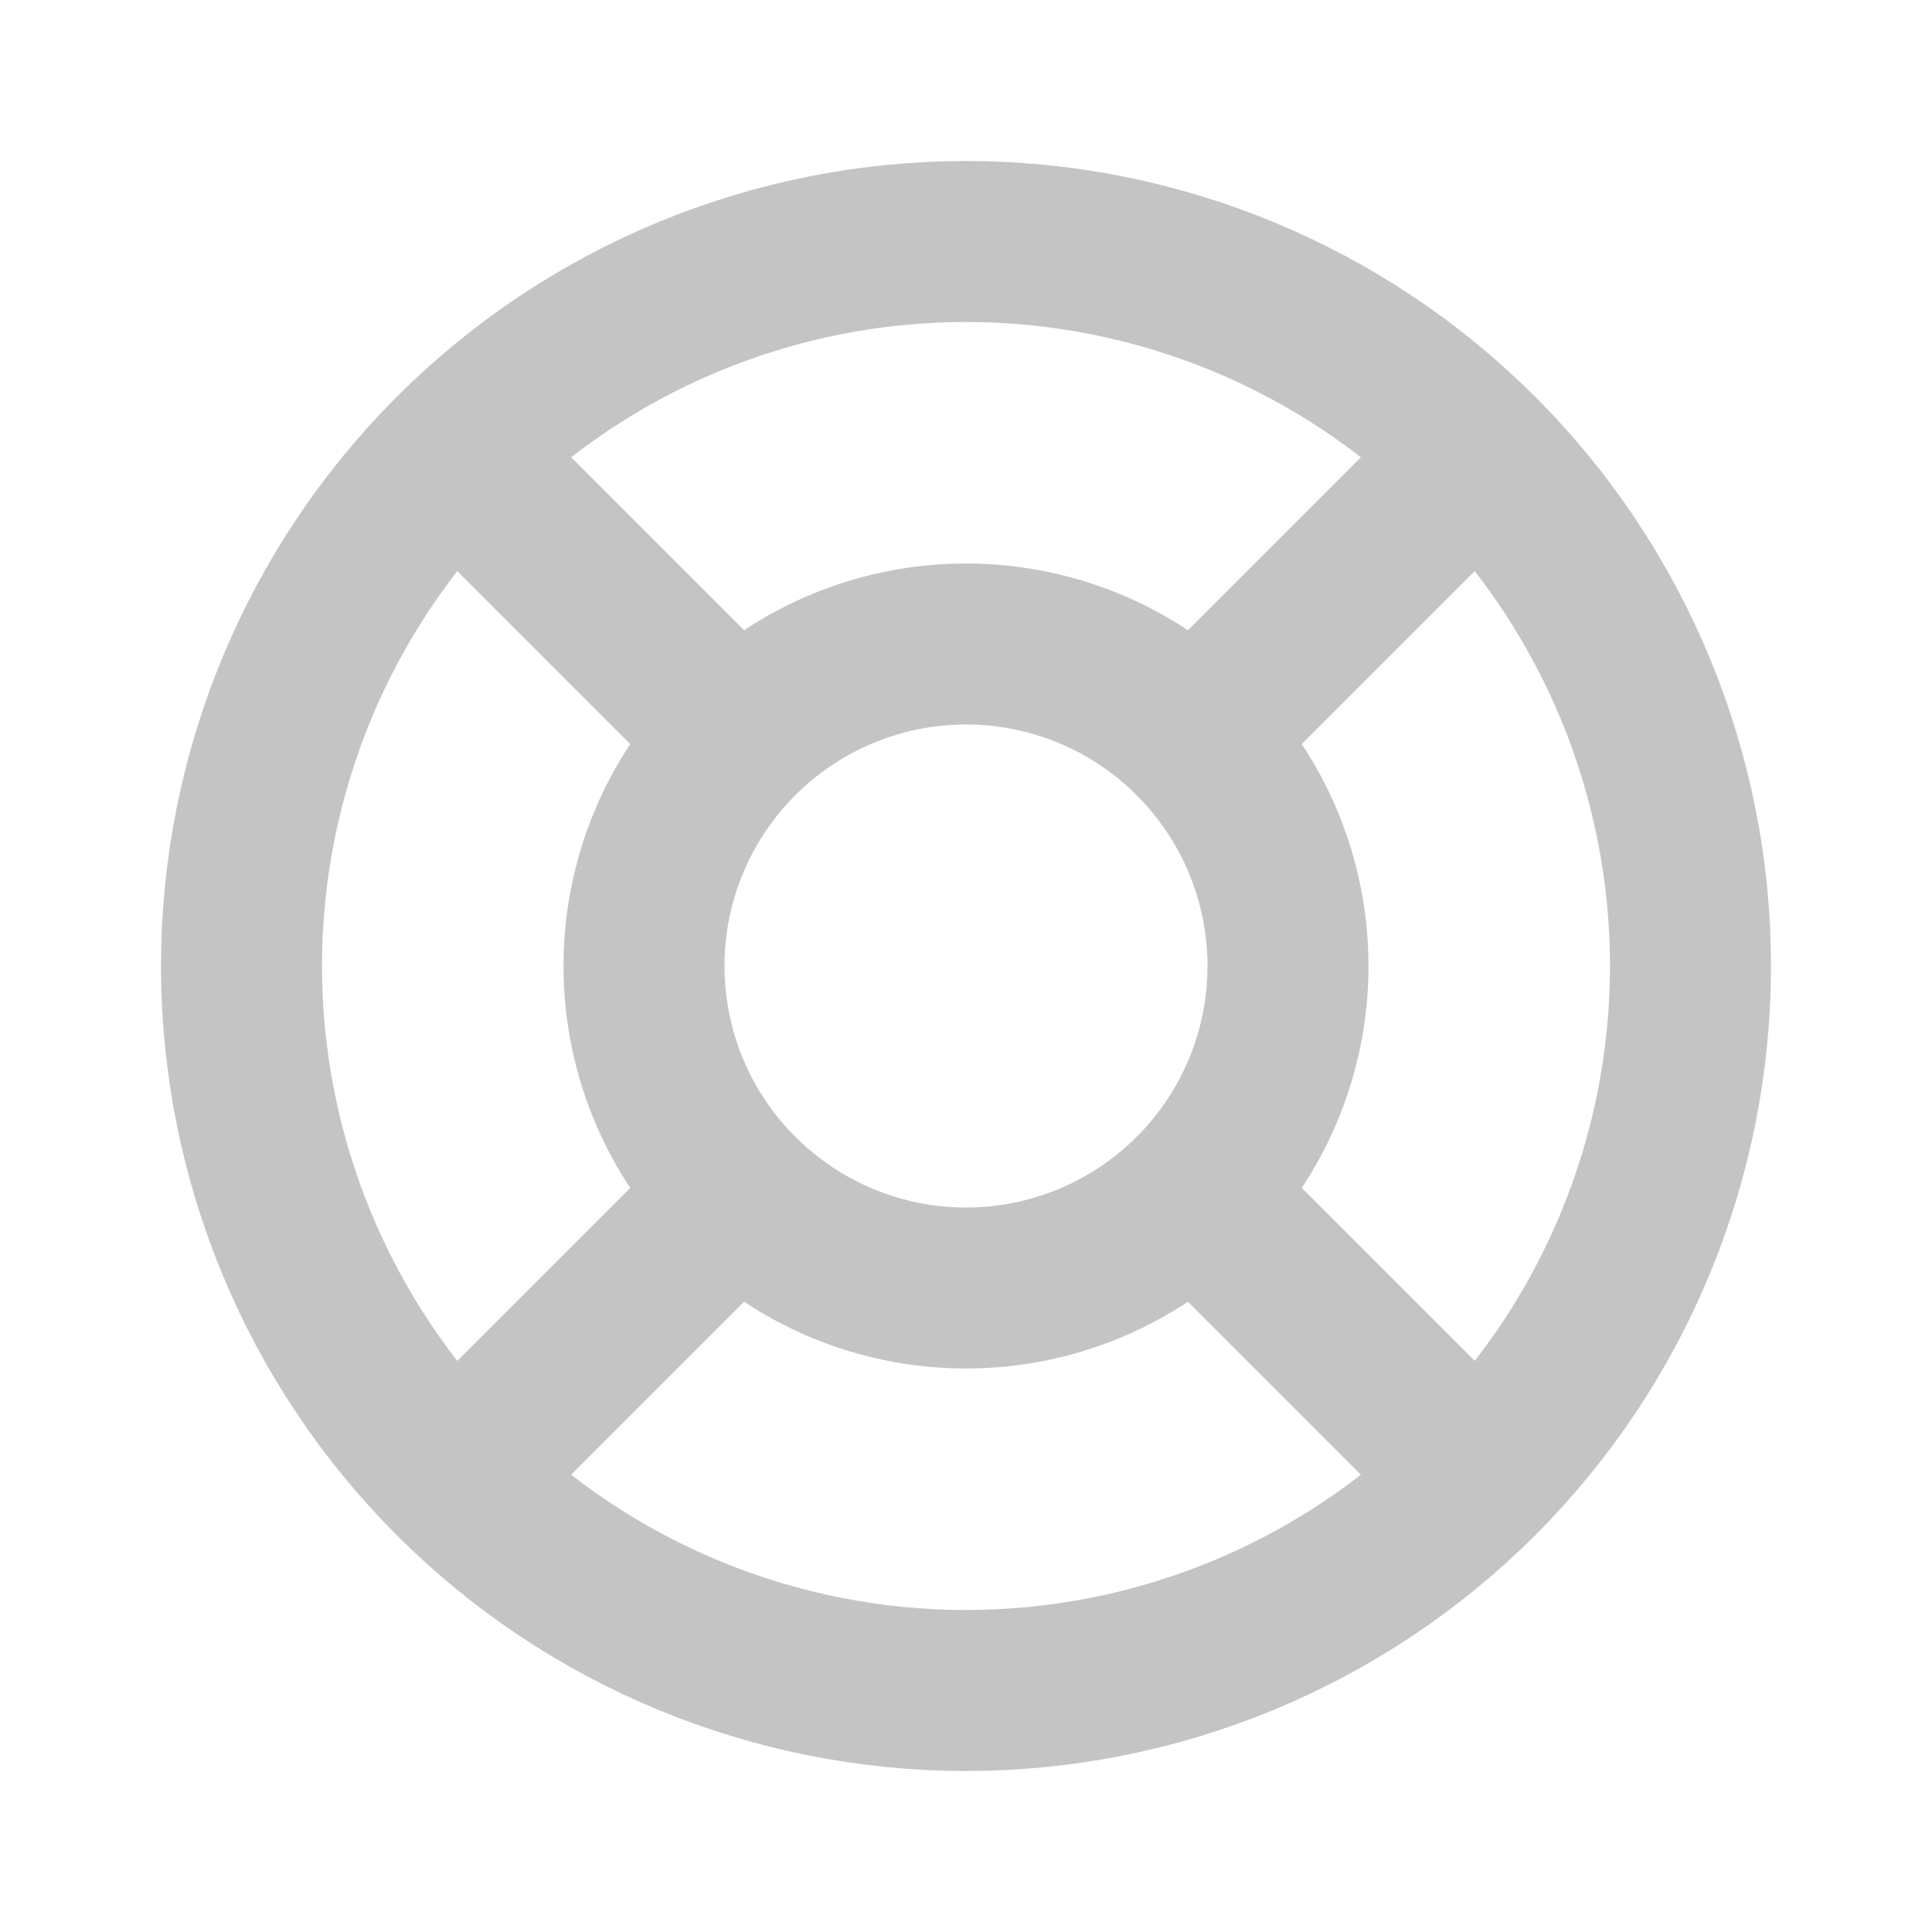
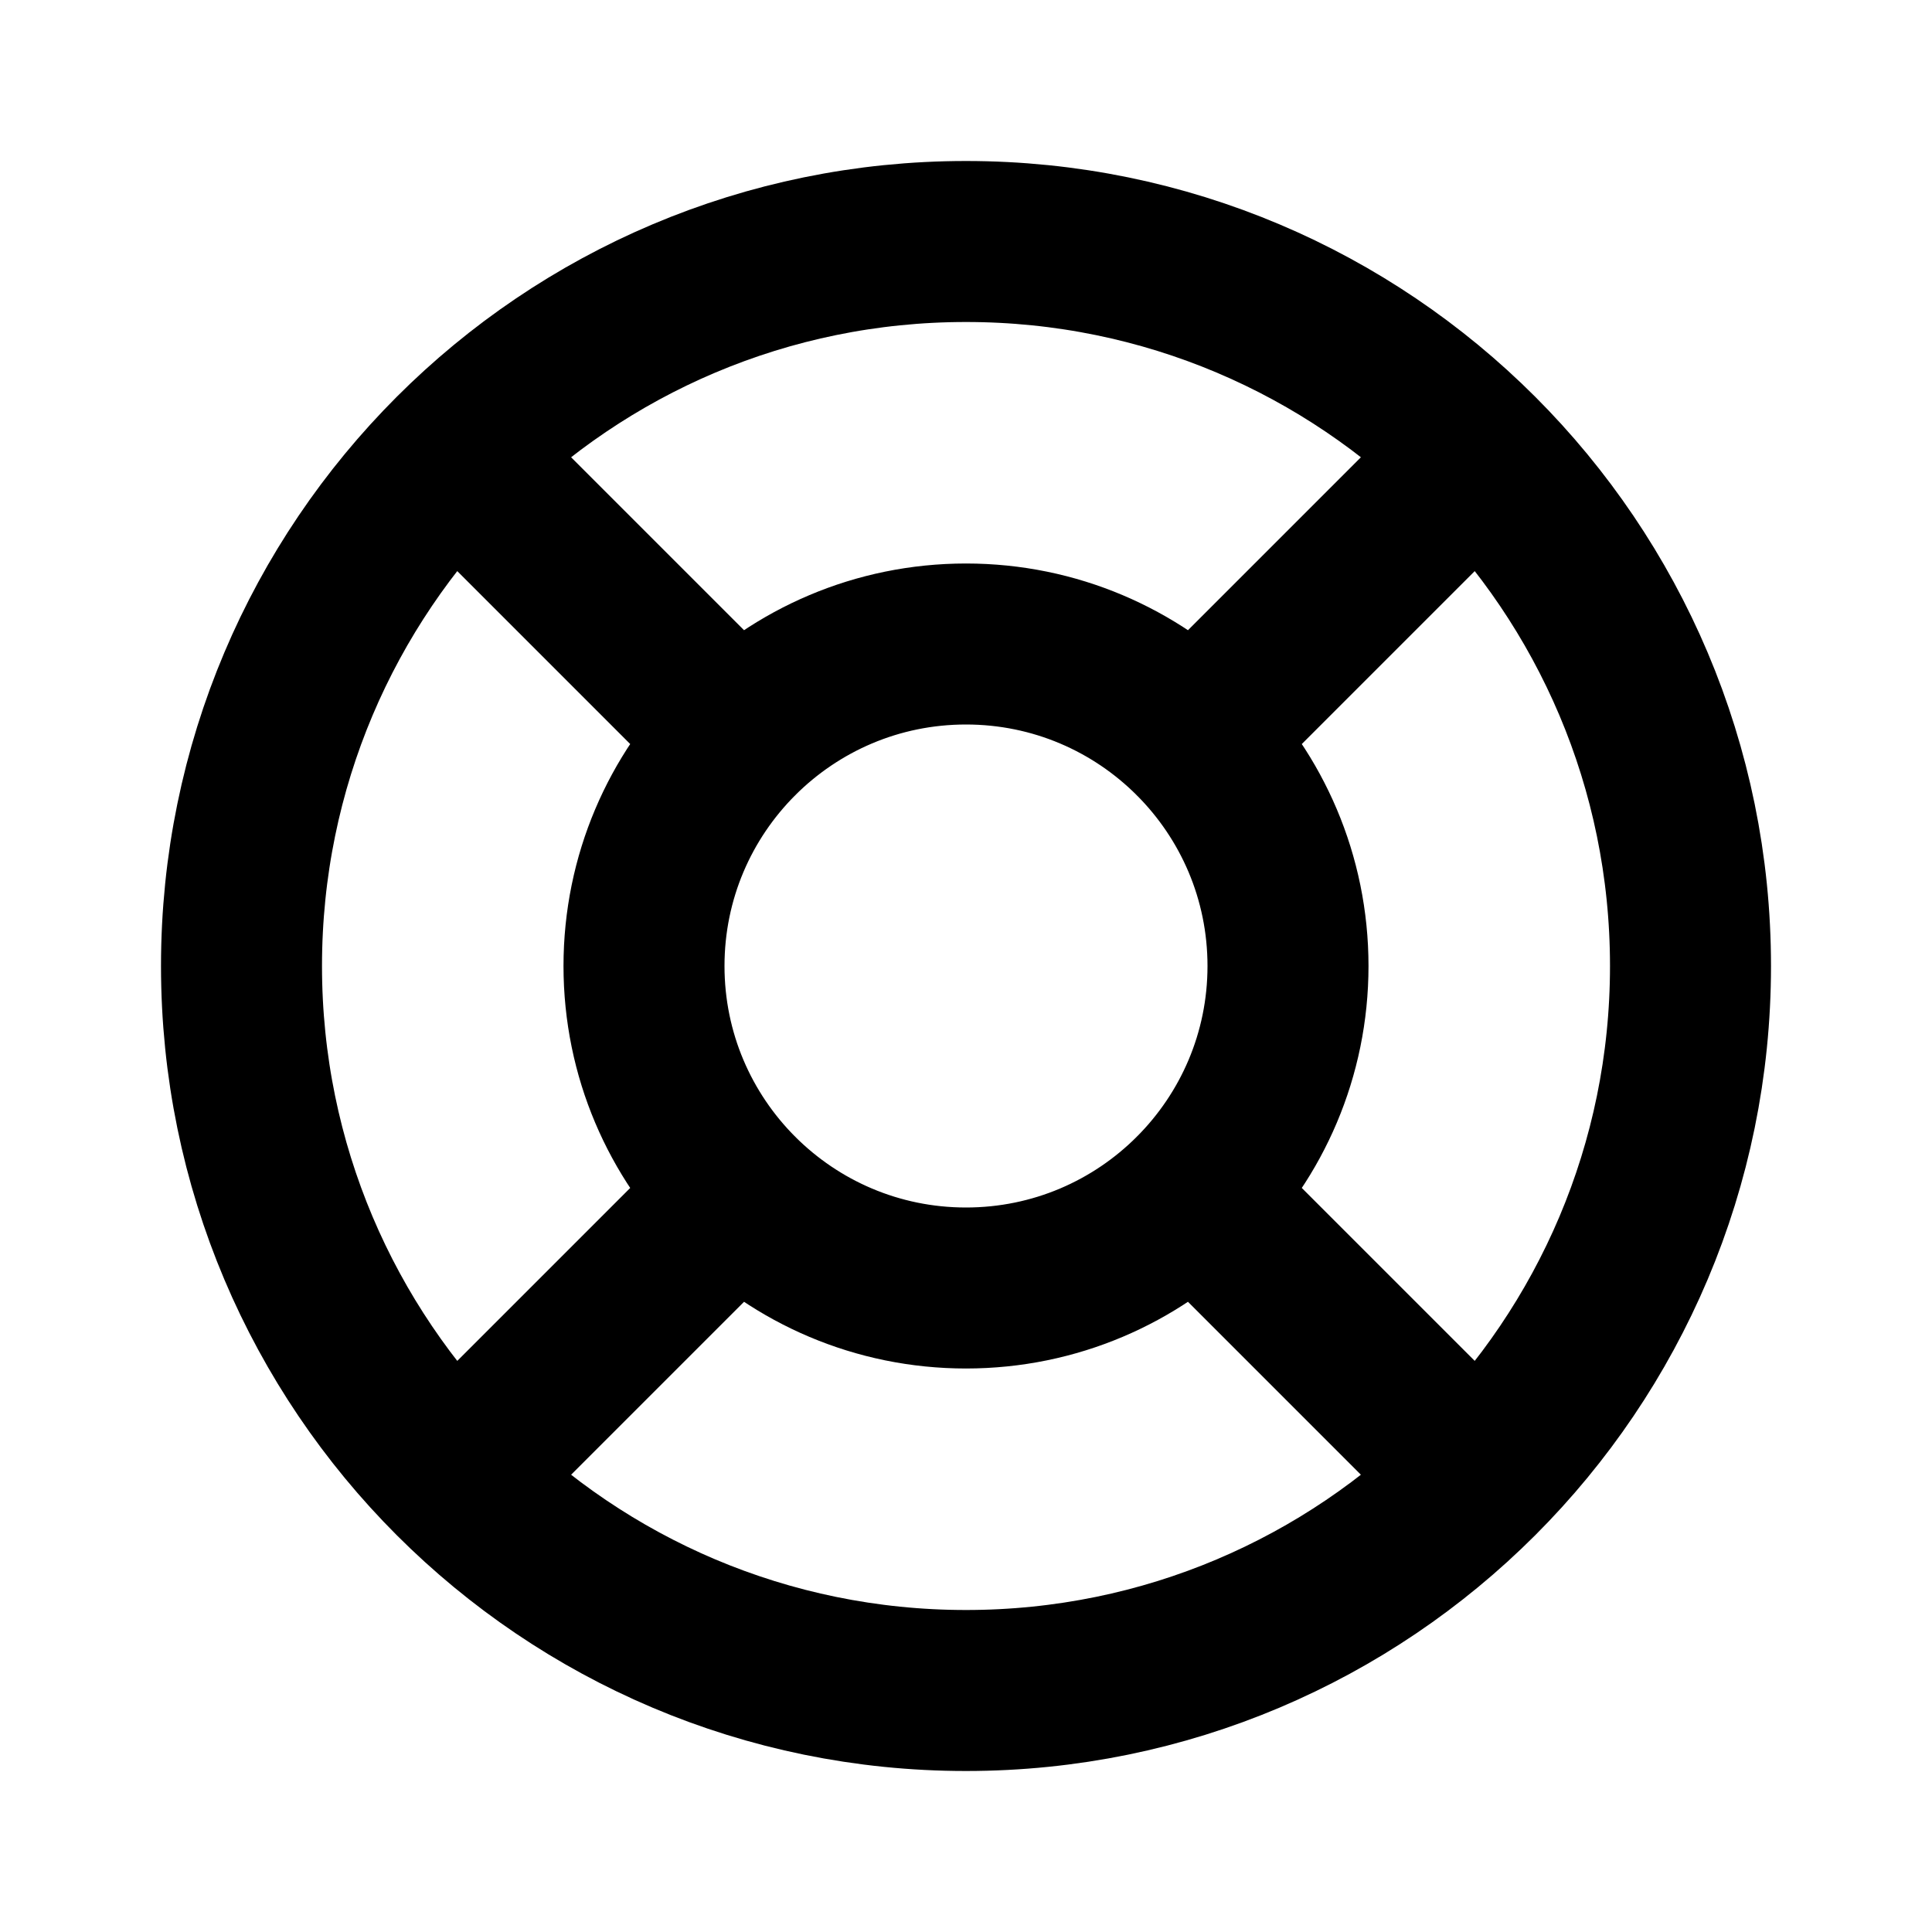
- <svg xmlns="http://www.w3.org/2000/svg" width="24" height="24" viewBox="0 0 24 24" fill="none">
-   <g id="hero, Podrska">
-     <g id="Group">
-       <path id="Vector" d="M18.364 5.636L14.828 9.172L18.364 5.636ZM14.828 14.828L18.364 18.364L14.828 14.828ZM9.172 9.172L5.636 5.636L9.172 9.172ZM9.172 14.828L5.636 18.364L9.172 14.828ZM21 12C21 13.182 20.767 14.352 20.315 15.444C19.863 16.536 19.2 17.528 18.364 18.364C17.528 19.2 16.536 19.863 15.444 20.315C14.352 20.767 13.182 21 12 21C10.818 21 9.648 20.767 8.556 20.315C7.464 19.863 6.472 19.2 5.636 18.364C4.8 17.528 4.137 16.536 3.685 15.444C3.233 14.352 3 13.182 3 12C3 9.613 3.948 7.324 5.636 5.636C7.324 3.948 9.613 3 12 3C14.387 3 16.676 3.948 18.364 5.636C20.052 7.324 21 9.613 21 12ZM16 12C16 13.061 15.579 14.078 14.828 14.828C14.078 15.579 13.061 16 12 16C10.939 16 9.922 15.579 9.172 14.828C8.421 14.078 8 13.061 8 12C8 10.939 8.421 9.922 9.172 9.172C9.922 8.421 10.939 8 12 8C13.061 8 14.078 8.421 14.828 9.172C15.579 9.922 16 10.939 16 12V12Z" stroke="#C4C4C4" stroke-width="2" stroke-linecap="round" stroke-linejoin="round" />
-     </g>
-   </g>
+ <svg xmlns="http://www.w3.org/2000/svg" class="sidebar-icon mr-m" fill="none" viewBox="0 0 24 24" stroke="currentColor">
+   <path stroke-linecap="round" stroke-linejoin="round" stroke-width="2" d="M18.364 5.636l-3.536 3.536m0 5.656l3.536 3.536M9.172 9.172L5.636 5.636m3.536 9.192l-3.536 3.536M21 12a9 9 0 11-18 0 9 9 0 0118 0zm-5 0a4 4 0 11-8 0 4 4 0 018 0z" />
</svg>
